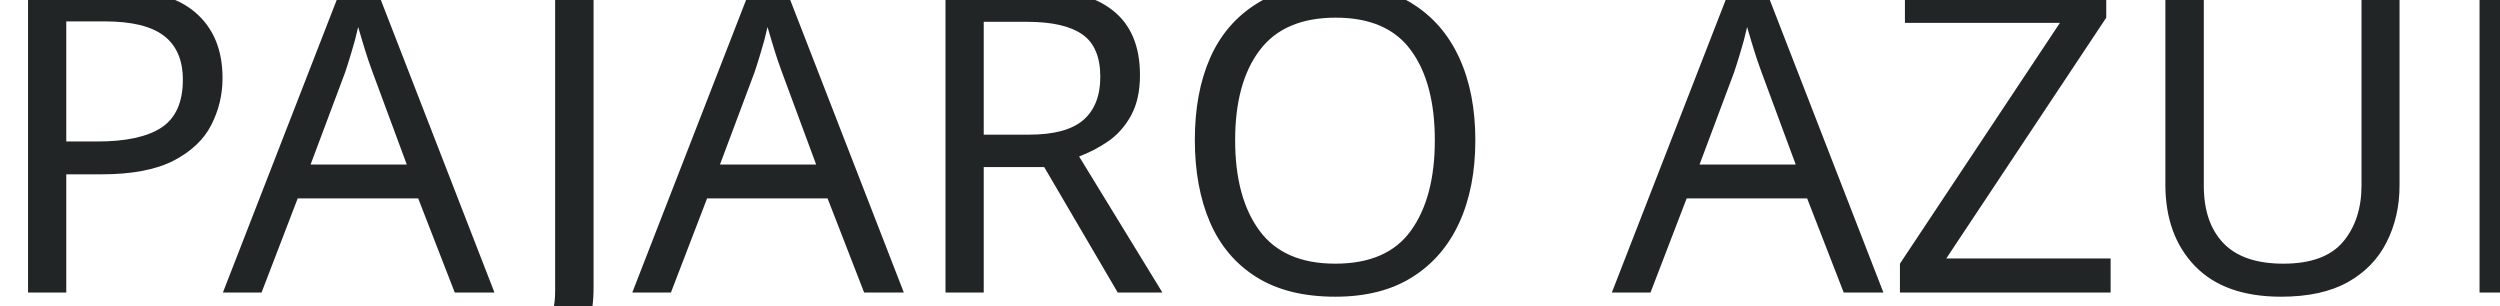
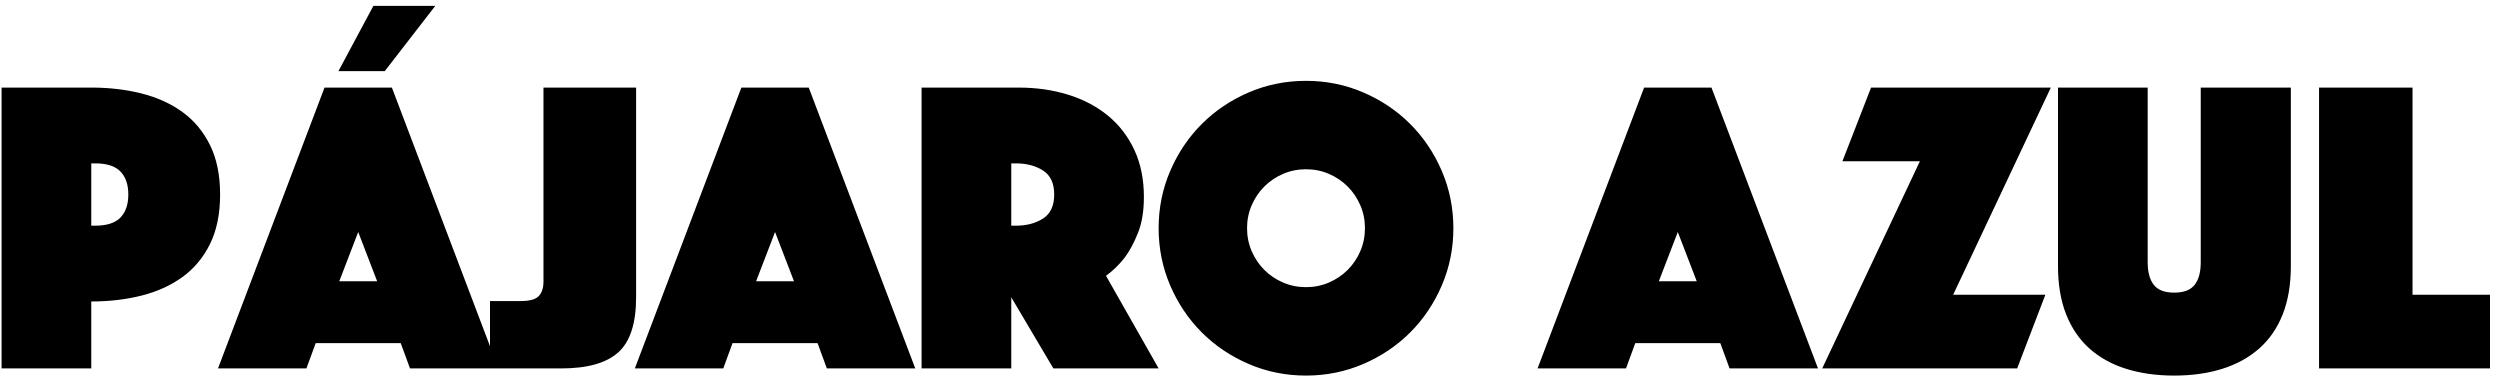
- <svg xmlns="http://www.w3.org/2000/svg" width="188px" height="23px" viewBox="0 0 188 23" version="1.1">
-   <g id="Page-1" stroke="none" stroke-width="1" fill="none" fill-rule="evenodd" font-family="Phosphate-Solid, Phosphate" font-size="32" font-weight="normal">
-     <g id="Desktop-HD-Copy" transform="translate(-40, -45)" fill="#212526">
-       <text id="PAJARO-AZUL">
-         <tspan x="39" y="67">PAJARO AZUL</tspan>
-       </text>
+ <svg xmlns="http://www.w3.org/2000/svg" width="190px" height="29px" viewBox="0 0 190 29" version="1.1">
+   <g id="Page-1" stroke="none" stroke-width="1" fill="none" fill-rule="evenodd">
+     <g id="white-logo" fill="#000000" fill-rule="nonzero">
+       <path d="M16.728,14.784 C16.728,16.256 16.472,17.509 15.96,18.544 C15.448,19.579 14.749,20.416 13.864,21.056 C12.979,21.696 11.944,22.165 10.76,22.464 C9.576,22.763 8.301,22.912 6.936,22.912 L6.936,28 L0.12,28 L0.12,6.656 L6.936,6.656 C8.301,6.656 9.576,6.805 10.76,7.104 C11.944,7.403 12.979,7.872 13.864,8.512 C14.749,9.152 15.448,9.989 15.96,11.024 C16.472,12.059 16.728,13.312 16.728,14.784 Z M6.936,17.152 L7.224,17.152 C8.12,17.152 8.765,16.944 9.16,16.528 C9.555,16.112 9.752,15.531 9.752,14.784 C9.752,14.037 9.555,13.456 9.16,13.04 C8.765,12.624 8.12,12.416 7.224,12.416 L6.936,12.416 L6.936,17.152 Z M24.664,6.656 L29.784,6.656 L37.88,28 L31.16,28 L30.456,26.08 L23.992,26.08 L23.288,28 L16.568,28 L24.664,6.656 Z M28.664,21.376 L27.224,17.632 L25.784,21.376 L28.664,21.376 Z M25.72,5.408 L28.376,0.448 L33.08,0.448 L29.24,5.408 L25.72,5.408 Z M37.24,22.88 L39.576,22.88 C40.259,22.88 40.717,22.752 40.952,22.496 C41.187,22.24 41.304,21.877 41.304,21.408 L41.304,6.656 L48.344,6.656 L48.344,22.592 C48.344,24.576 47.891,25.973 46.984,26.784 C46.077,27.595 44.632,28 42.648,28 L37.24,28 L37.24,22.88 Z M56.344,6.656 L61.464,6.656 L69.56,28 L62.84,28 L62.136,26.08 L55.672,26.08 L54.968,28 L48.248,28 L56.344,6.656 Z M60.344,21.376 L58.904,17.632 L57.464,21.376 L60.344,21.376 Z M70.04,6.656 L77.4,6.656 C78.765,6.656 80.029,6.837 81.192,7.2 C82.355,7.563 83.363,8.096 84.216,8.8 C85.069,9.504 85.736,10.373 86.216,11.408 C86.696,12.443 86.936,13.632 86.936,14.976 C86.936,16.043 86.787,16.949 86.488,17.696 C86.189,18.443 85.859,19.061 85.496,19.552 C85.069,20.107 84.589,20.576 84.056,20.96 L88.056,28 L80.056,28 L76.856,22.592 L76.856,28 L70.04,28 L70.04,6.656 Z M76.856,17.152 L77.208,17.152 C78.019,17.152 78.707,16.971 79.272,16.608 C79.837,16.245 80.12,15.637 80.12,14.784 C80.12,13.931 79.837,13.323 79.272,12.96 C78.707,12.597 78.019,12.416 77.208,12.416 L76.856,12.416 L76.856,17.152 Z M88.056,17.344 C88.056,15.808 88.349,14.357 88.936,12.992 C89.523,11.627 90.323,10.437 91.336,9.424 C92.349,8.411 93.539,7.611 94.904,7.024 C96.269,6.437 97.72,6.144 99.256,6.144 C100.792,6.144 102.243,6.437 103.608,7.024 C104.973,7.611 106.163,8.411 107.176,9.424 C108.189,10.437 108.989,11.627 109.576,12.992 C110.163,14.357 110.456,15.808 110.456,17.344 C110.456,18.88 110.163,20.331 109.576,21.696 C108.989,23.061 108.189,24.251 107.176,25.264 C106.163,26.277 104.973,27.077 103.608,27.664 C102.243,28.251 100.792,28.544 99.256,28.544 C97.72,28.544 96.269,28.251 94.904,27.664 C93.539,27.077 92.349,26.277 91.336,25.264 C90.323,24.251 89.523,23.061 88.936,21.696 C88.349,20.331 88.056,18.88 88.056,17.344 Z M94.776,17.344 C94.776,17.963 94.893,18.544 95.128,19.088 C95.363,19.632 95.683,20.107 96.088,20.512 C96.493,20.917 96.968,21.237 97.512,21.472 C98.056,21.707 98.637,21.824 99.256,21.824 C99.875,21.824 100.456,21.707 101,21.472 C101.544,21.237 102.019,20.917 102.424,20.512 C102.829,20.107 103.149,19.632 103.384,19.088 C103.619,18.544 103.736,17.963 103.736,17.344 C103.736,16.725 103.619,16.144 103.384,15.6 C103.149,15.056 102.829,14.581 102.424,14.176 C102.019,13.771 101.544,13.451 101,13.216 C100.456,12.981 99.875,12.864 99.256,12.864 C98.637,12.864 98.056,12.981 97.512,13.216 C96.968,13.451 96.493,13.771 96.088,14.176 C95.683,14.581 95.363,15.056 95.128,15.6 C94.893,16.144 94.776,16.725 94.776,17.344 Z M124.952,6.656 L130.072,6.656 L138.168,28 L131.448,28 L130.744,26.08 L124.28,26.08 L123.576,28 L116.856,28 L124.952,6.656 Z M128.952,21.376 L127.512,17.632 L126.072,21.376 L128.952,21.376 Z M145.912,12.256 L140.024,12.256 L142.2,6.656 L155.864,6.656 L148.44,22.4 L155.448,22.4 L153.304,28 L138.488,28 L145.912,12.256 Z M165.24,28.544 C163.896,28.544 162.68,28.373 161.592,28.032 C160.504,27.691 159.576,27.179 158.808,26.496 C158.04,25.813 157.448,24.949 157.032,23.904 C156.616,22.859 156.408,21.632 156.408,20.224 L156.408,6.656 L163.224,6.656 L163.224,19.936 C163.224,20.683 163.379,21.253 163.688,21.648 C163.997,22.043 164.515,22.24 165.24,22.24 C165.965,22.24 166.483,22.043 166.792,21.648 C167.101,21.253 167.256,20.683 167.256,19.936 L167.256,6.656 L174.104,6.656 L174.104,20.224 C174.104,21.632 173.896,22.859 173.48,23.904 C173.064,24.949 172.467,25.813 171.688,26.496 C170.909,27.179 169.976,27.691 168.888,28.032 C167.8,28.373 166.584,28.544 165.24,28.544 Z M176.248,6.656 L183.352,6.656 L183.352,22.4 L189.24,22.4 L189.24,28 L176.248,28 L176.248,6.656 Z" />
    </g>
  </g>
</svg>
